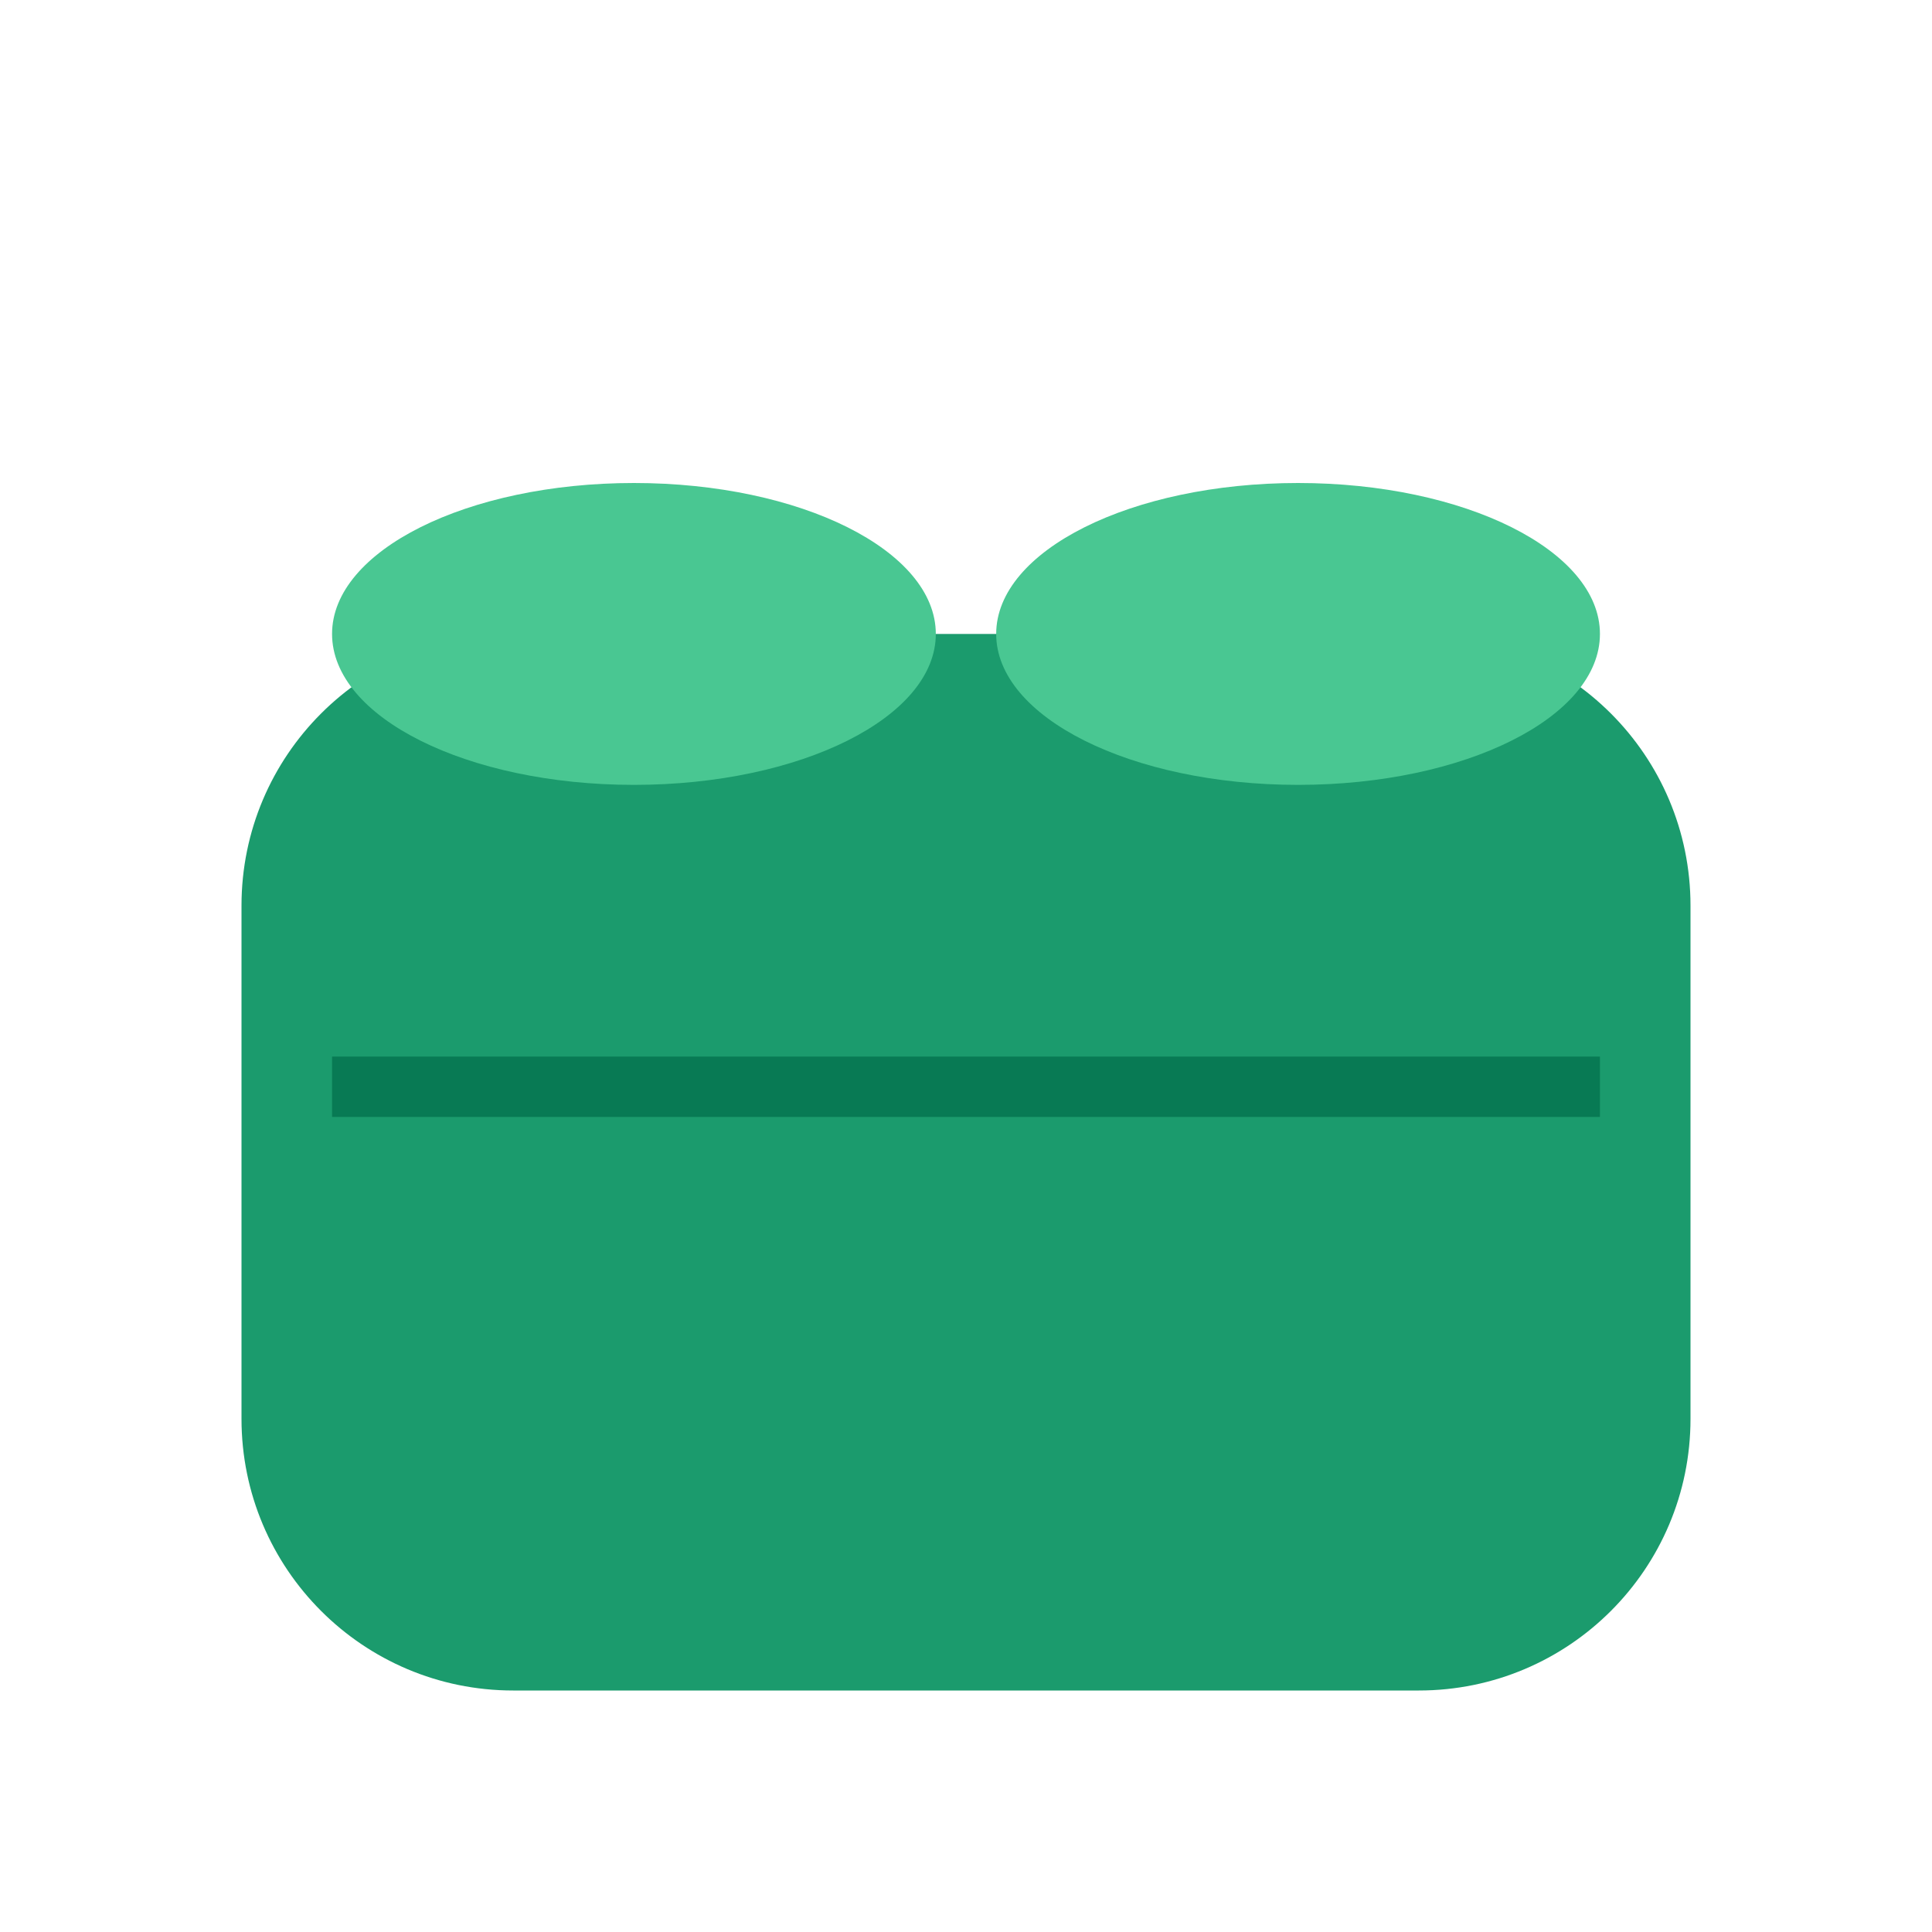
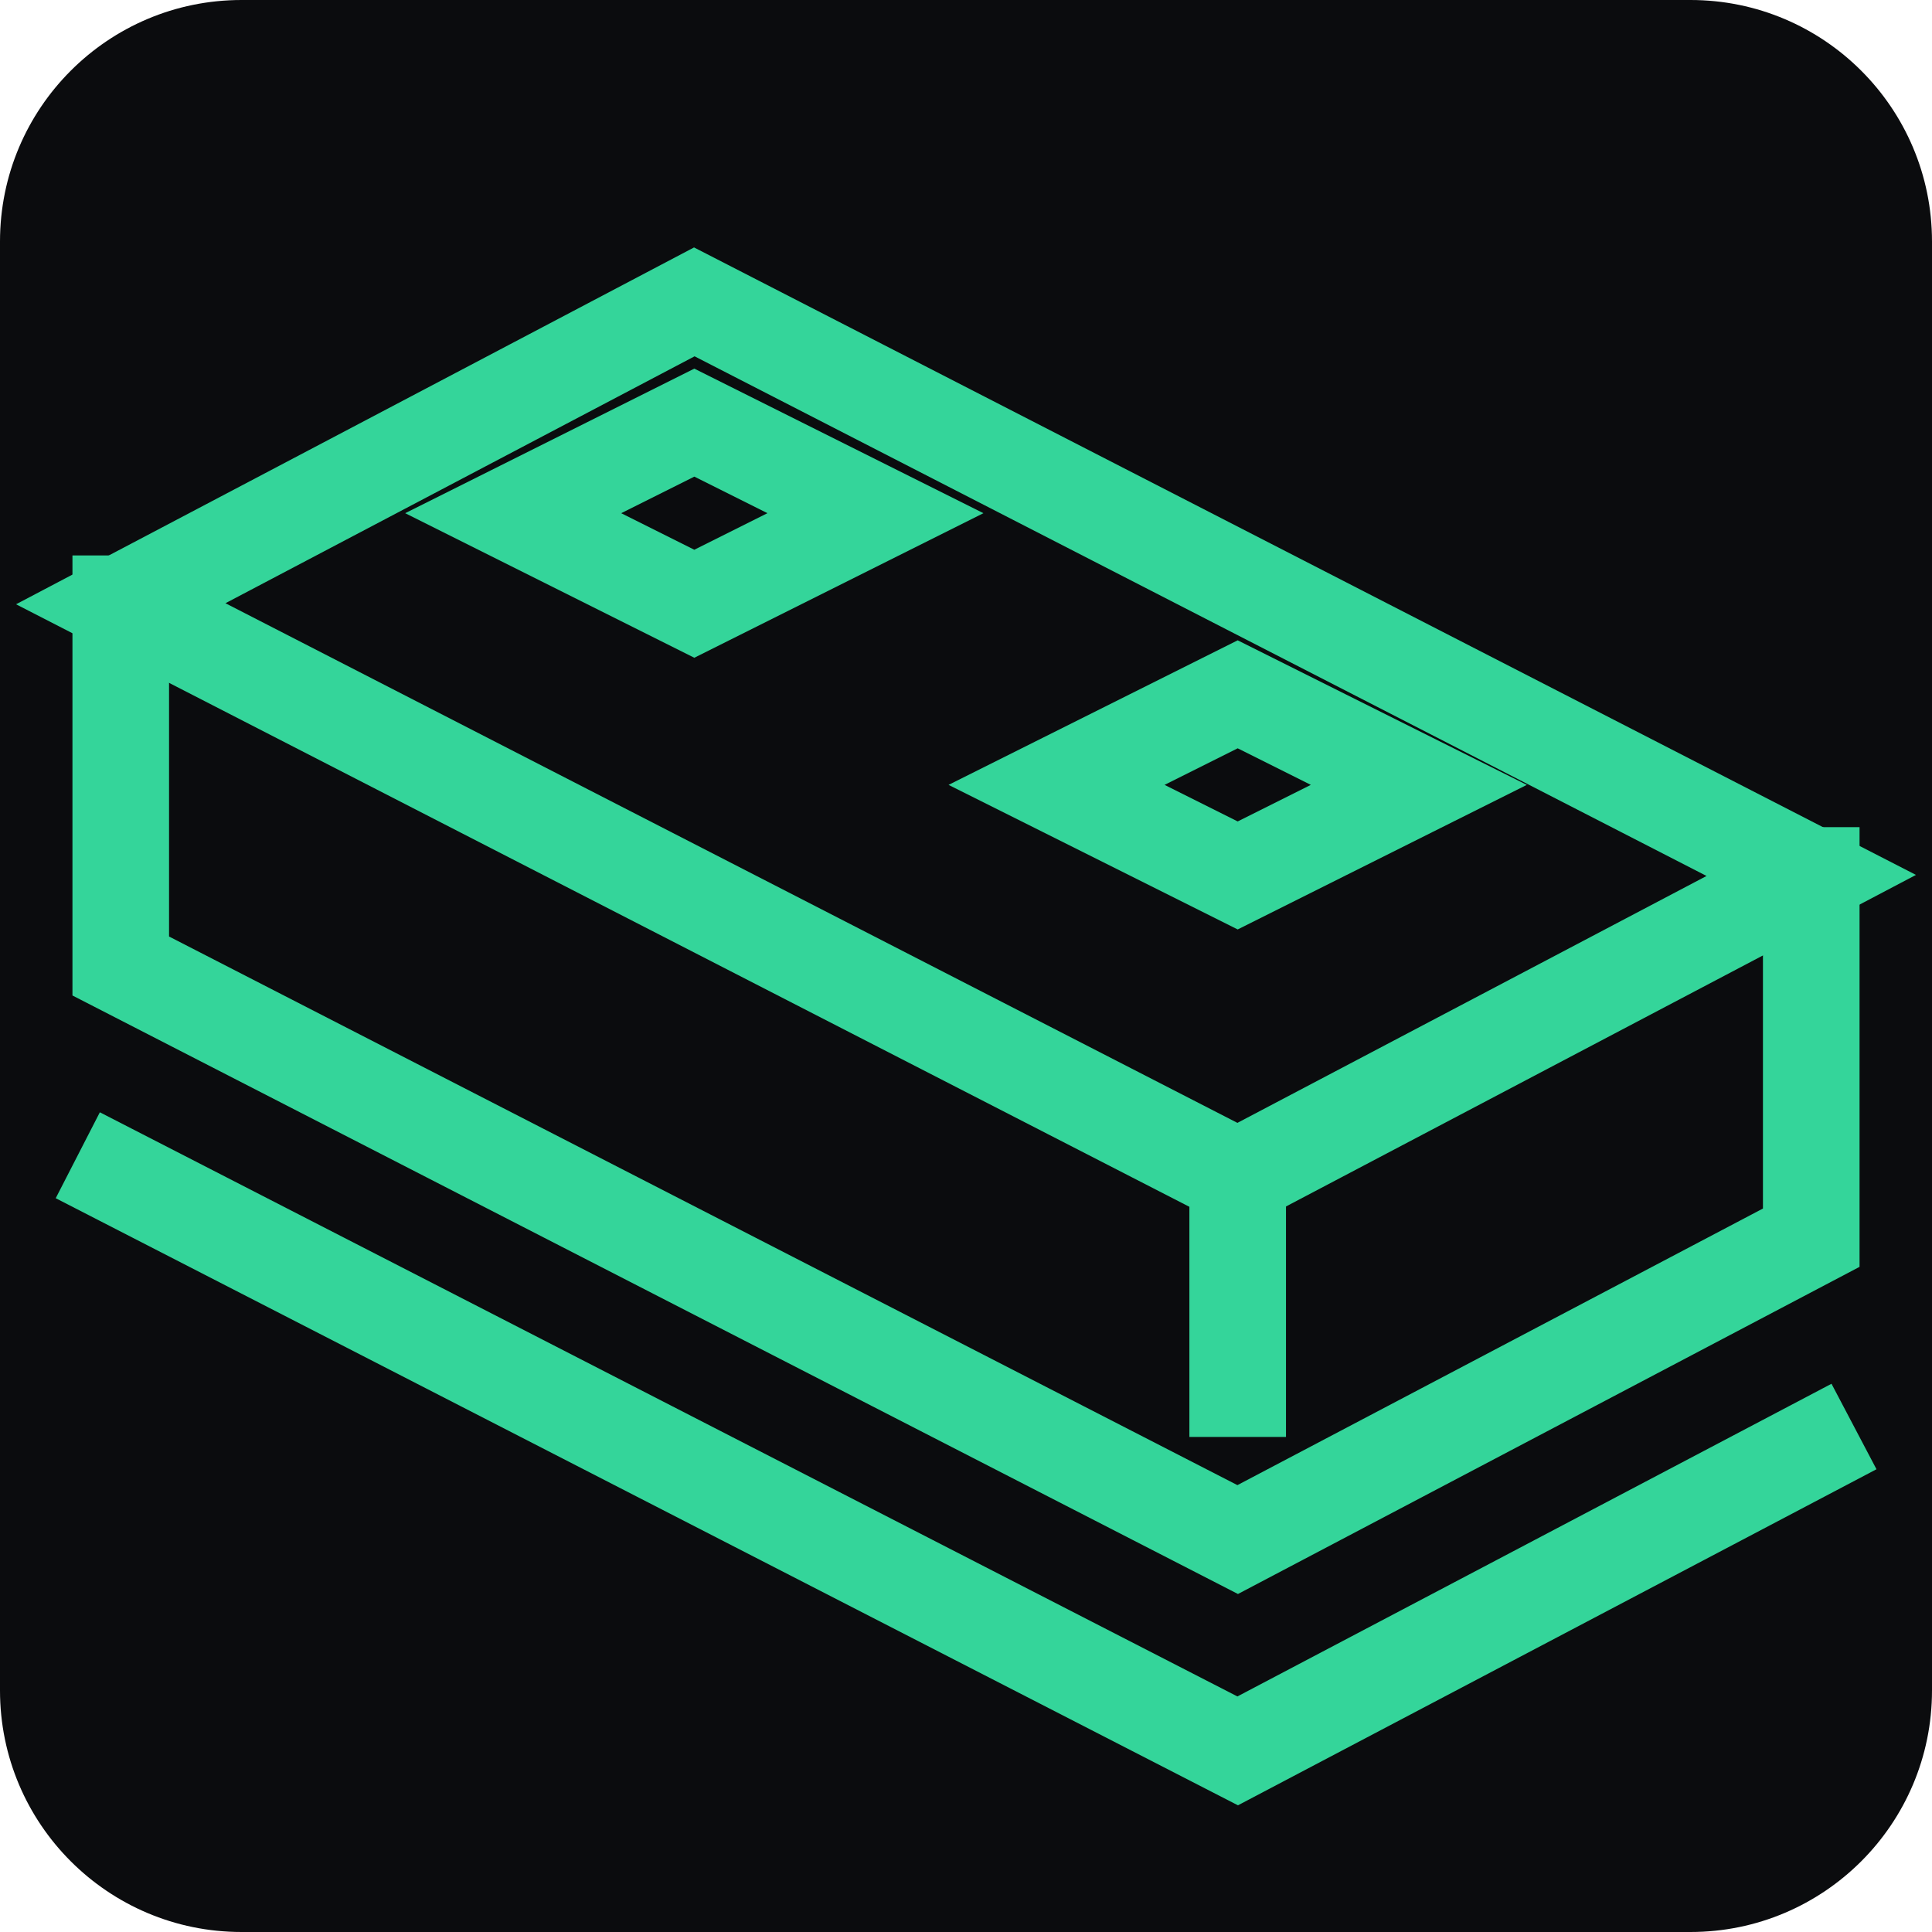
<svg xmlns="http://www.w3.org/2000/svg" viewBox="0 0 64 64">
-   <rect x="8" y="21" width="48" height="35" rx="9" fill="#1b9b6d" />
-   <ellipse cx="21" cy="21" rx="10" ry="5" fill="#49c792" />
-   <ellipse cx="43" cy="21" rx="10" ry="5" fill="#49c792" />
-   <path d="M11 36h42" stroke="#087a54" stroke-width="2" />
+   <rect width="64" height="64" rx="8" fill="#0b0c0e" />
+   <g fill="none" stroke="#34d59a" stroke-width="3.2" stroke-linecap="square" stroke-linejoin="miter">
+     <path d="M4 20 23 10 60 29 41 39Z" />
+     <path d="M4 20v12l37 19 19-10V29M41 39v7M4 39l37 19 19-10" />
+     <path d="m17 17 6-3 6 3-6 3Zm18 9 6-3 6 3-6 3Z" />
+   </g>
</svg>
